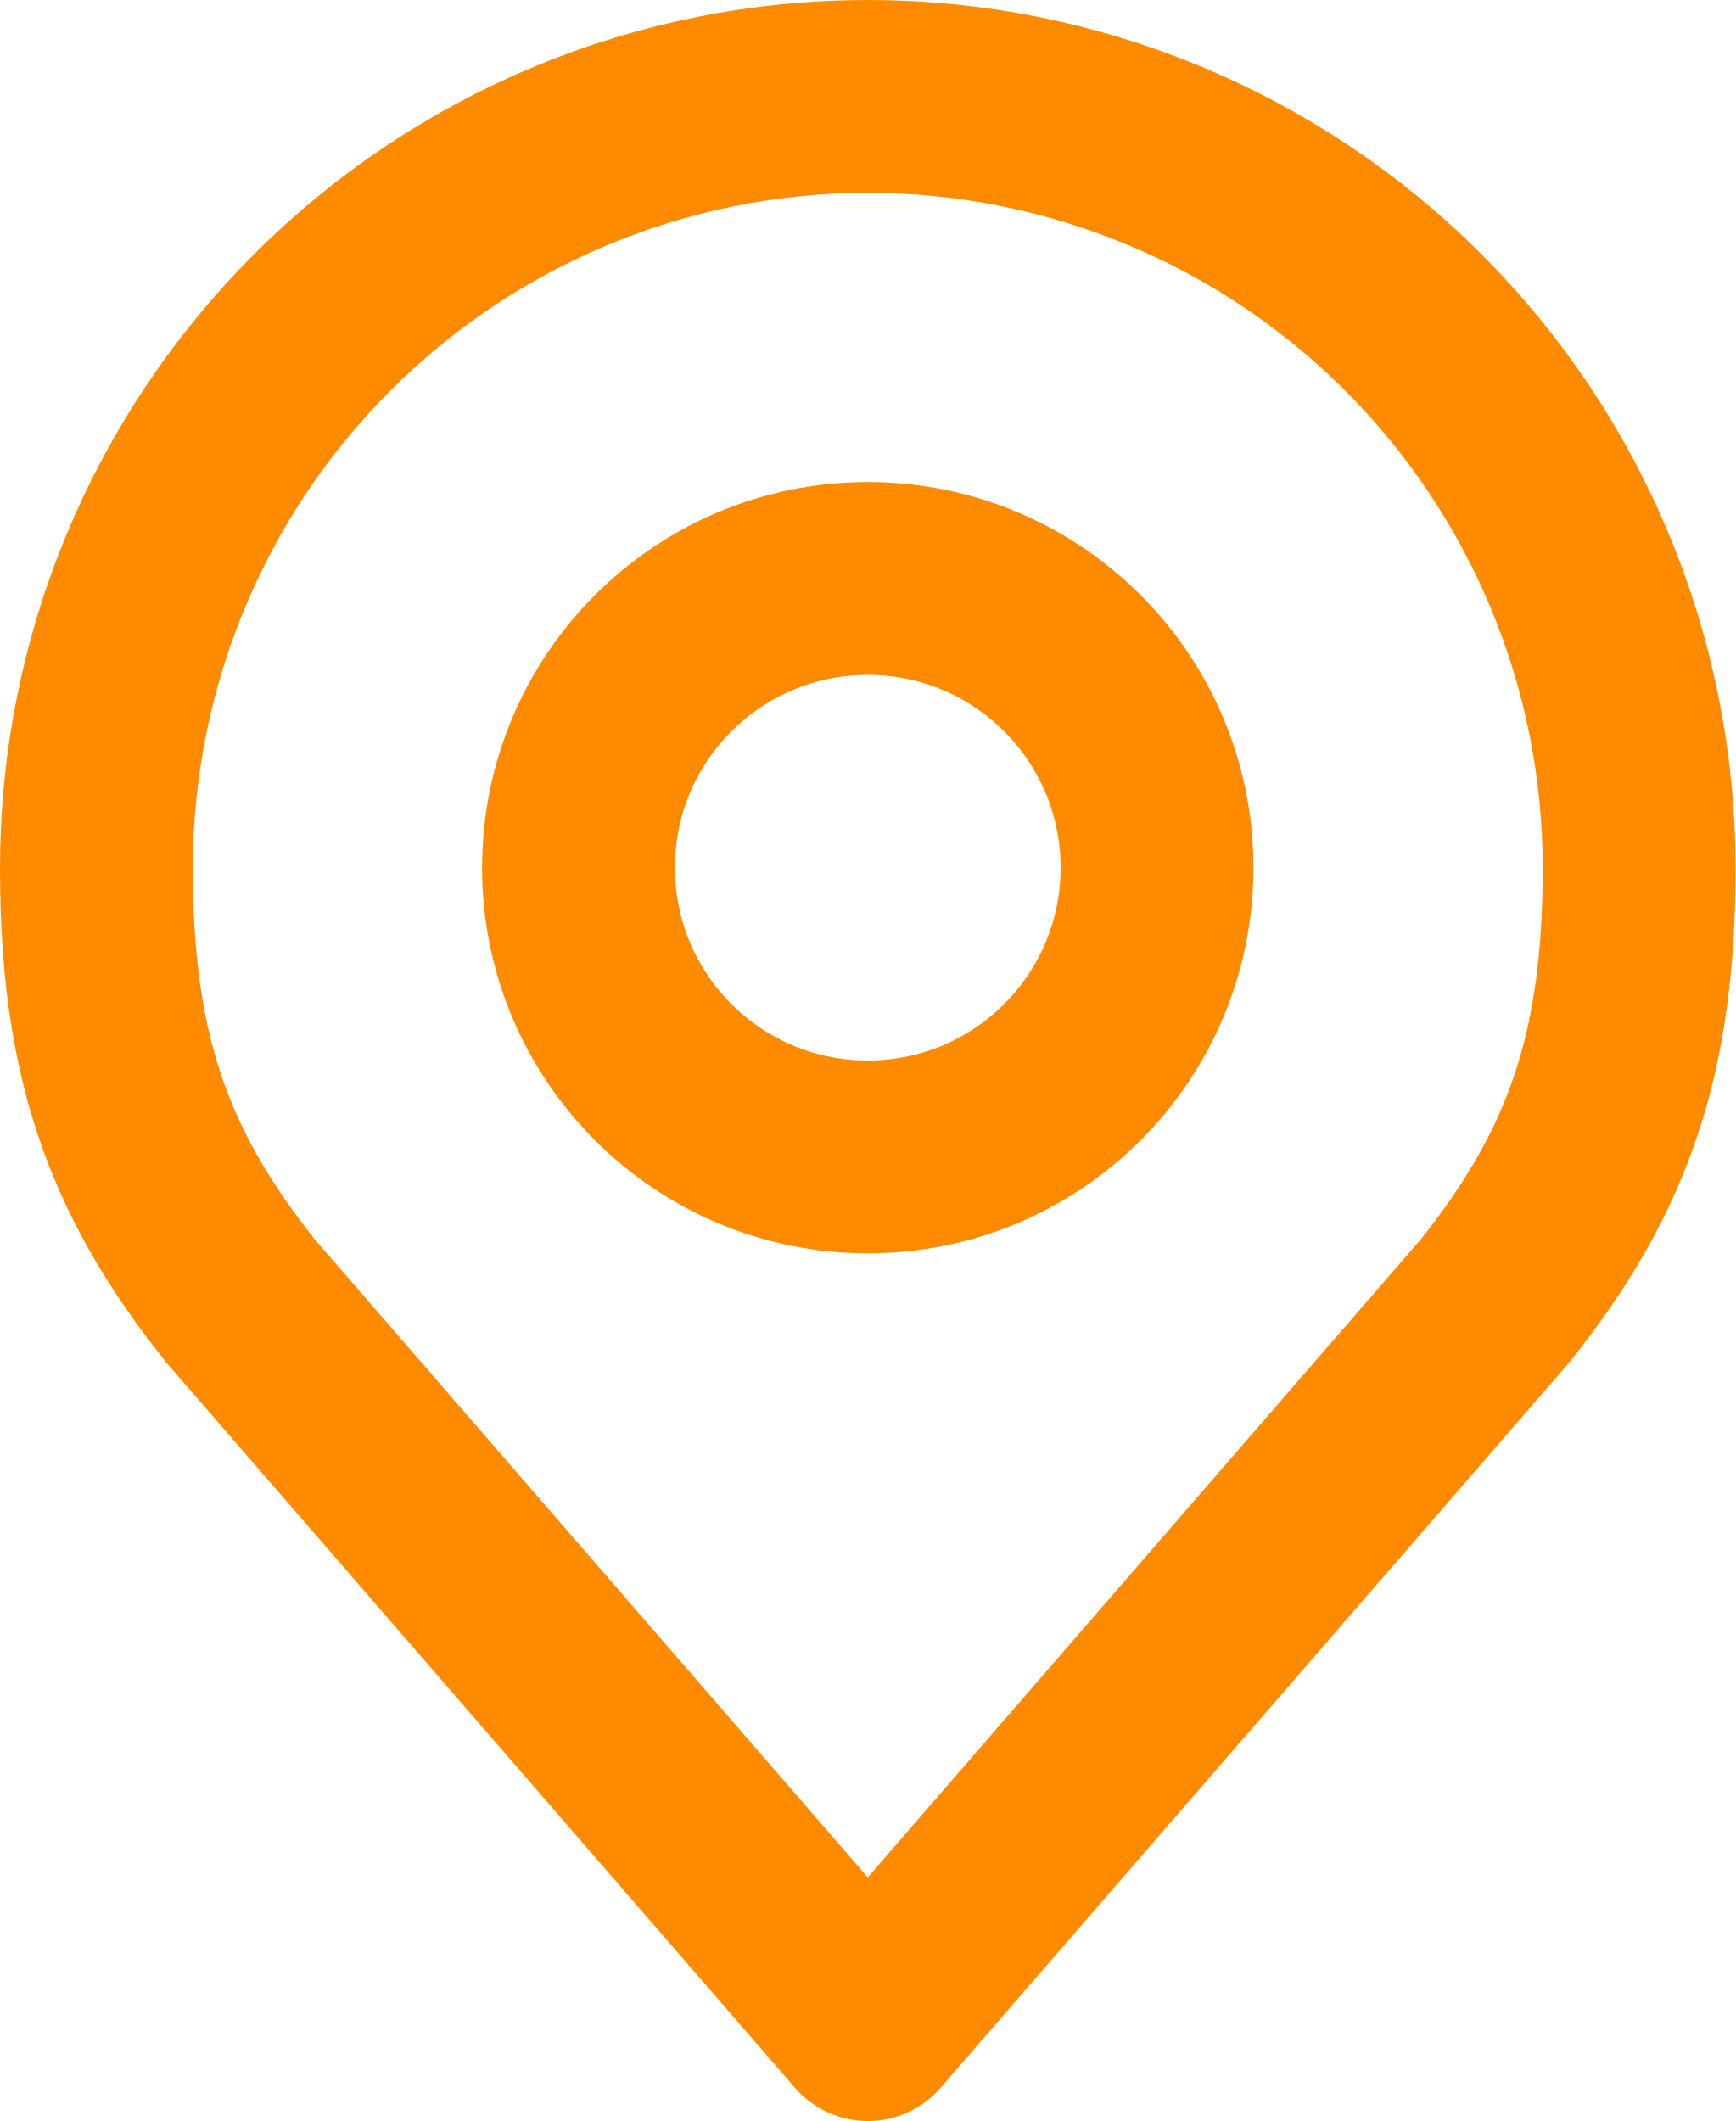
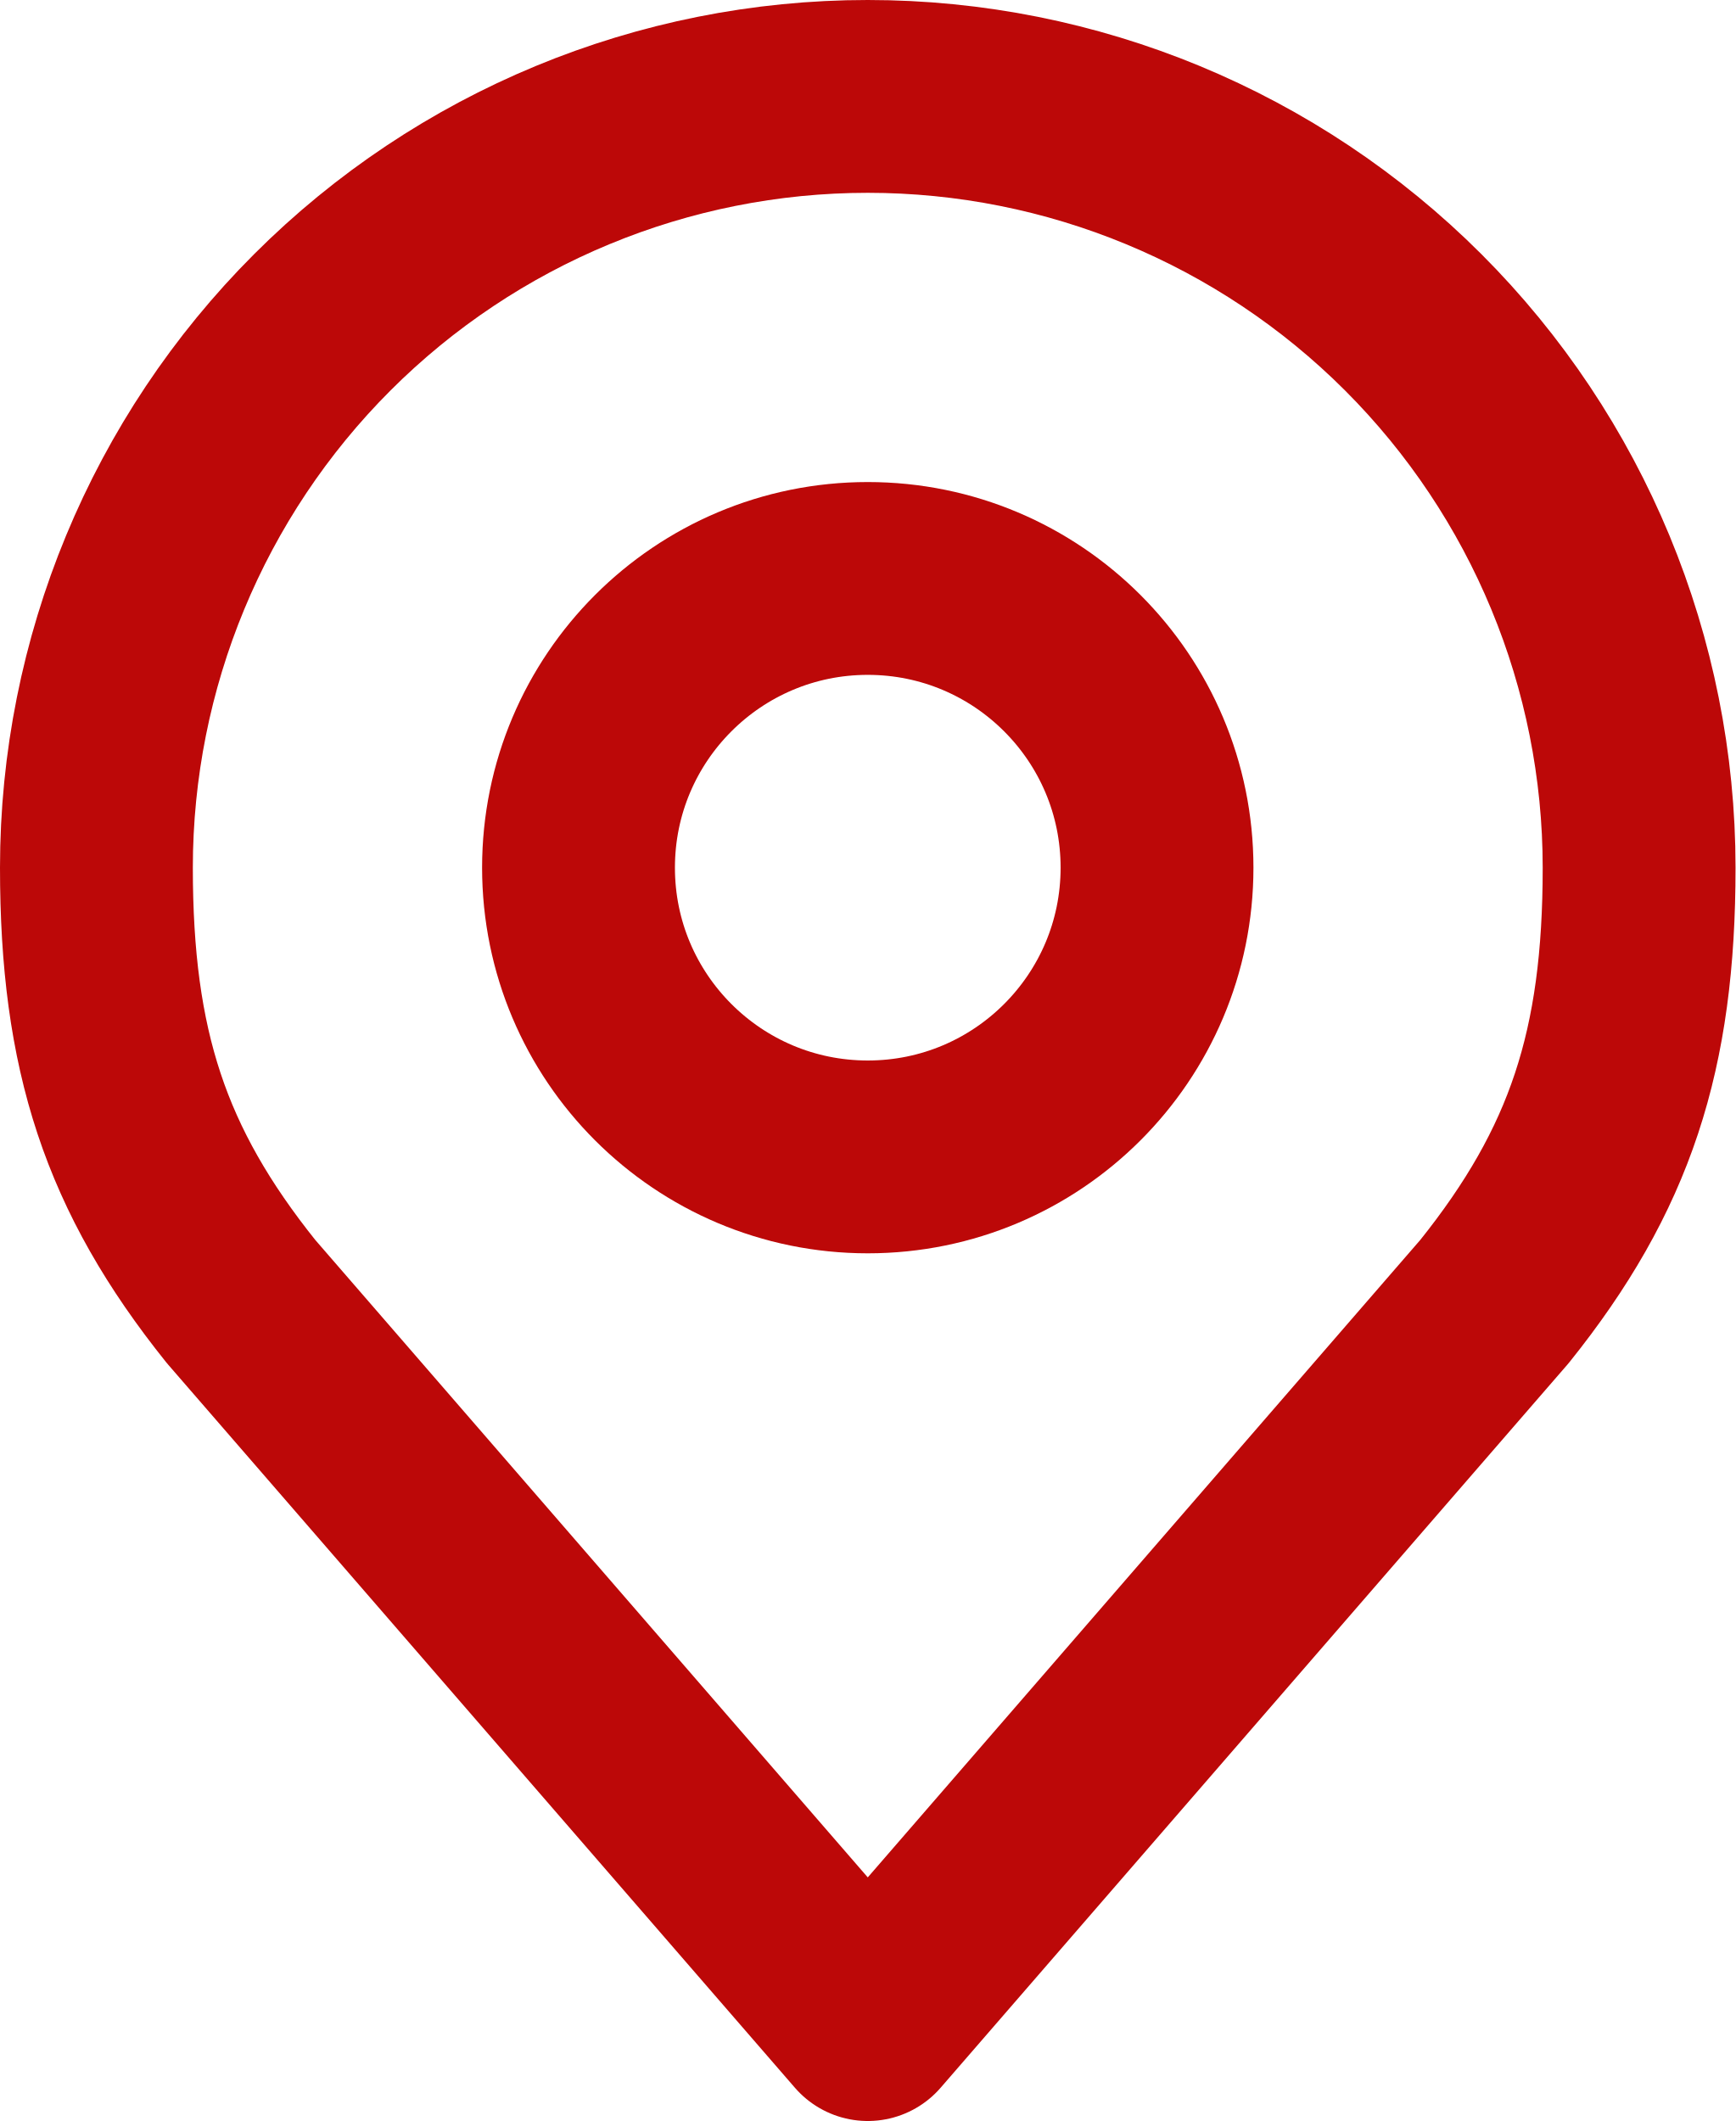
<svg xmlns="http://www.w3.org/2000/svg" width="18" height="22" viewBox="0 0 18 22" fill="none">
-   <path d="M9 12C10.657 12 12 10.657 12 9C12 7.343 10.657 6 9 6C7.343 6 6 7.343 6 9C6 10.657 7.343 12 9 12Z" stroke="#FE8A00" stroke-width="2" stroke-linecap="round" stroke-linejoin="round" />
-   <path d="M9 1C6.878 1 4.843 1.843 3.343 3.343C1.843 4.843 1 6.878 1 9C1 10.892 1.402 12.13 2.5 13.5L9 21L15.5 13.5C16.598 12.13 17 10.892 17 9C17 6.878 16.157 4.843 14.657 3.343C13.157 1.843 11.122 1 9 1V1Z" stroke="#FE8A00" stroke-width="2" stroke-linecap="round" stroke-linejoin="round" />
+   <path d="M9 12C10.657 12 12 10.657 12 9C12 7.343 10.657 6 9 6C7.343 6 6 7.343 6 9C6 10.657 7.343 12 9 12Z" stroke="#BC0808" stroke-width="2" stroke-linecap="round" stroke-linejoin="round" />
+   <path d="M9 1C6.878 1 4.843 1.843 3.343 3.343C1.843 4.843 1 6.878 1 9C1 10.892 1.402 12.13 2.5 13.5L9 21L15.5 13.5C16.598 12.13 17 10.892 17 9C17 6.878 16.157 4.843 14.657 3.343C13.157 1.843 11.122 1 9 1V1Z" stroke="#BC0808" stroke-width="2" stroke-linecap="round" stroke-linejoin="round" />
</svg>
